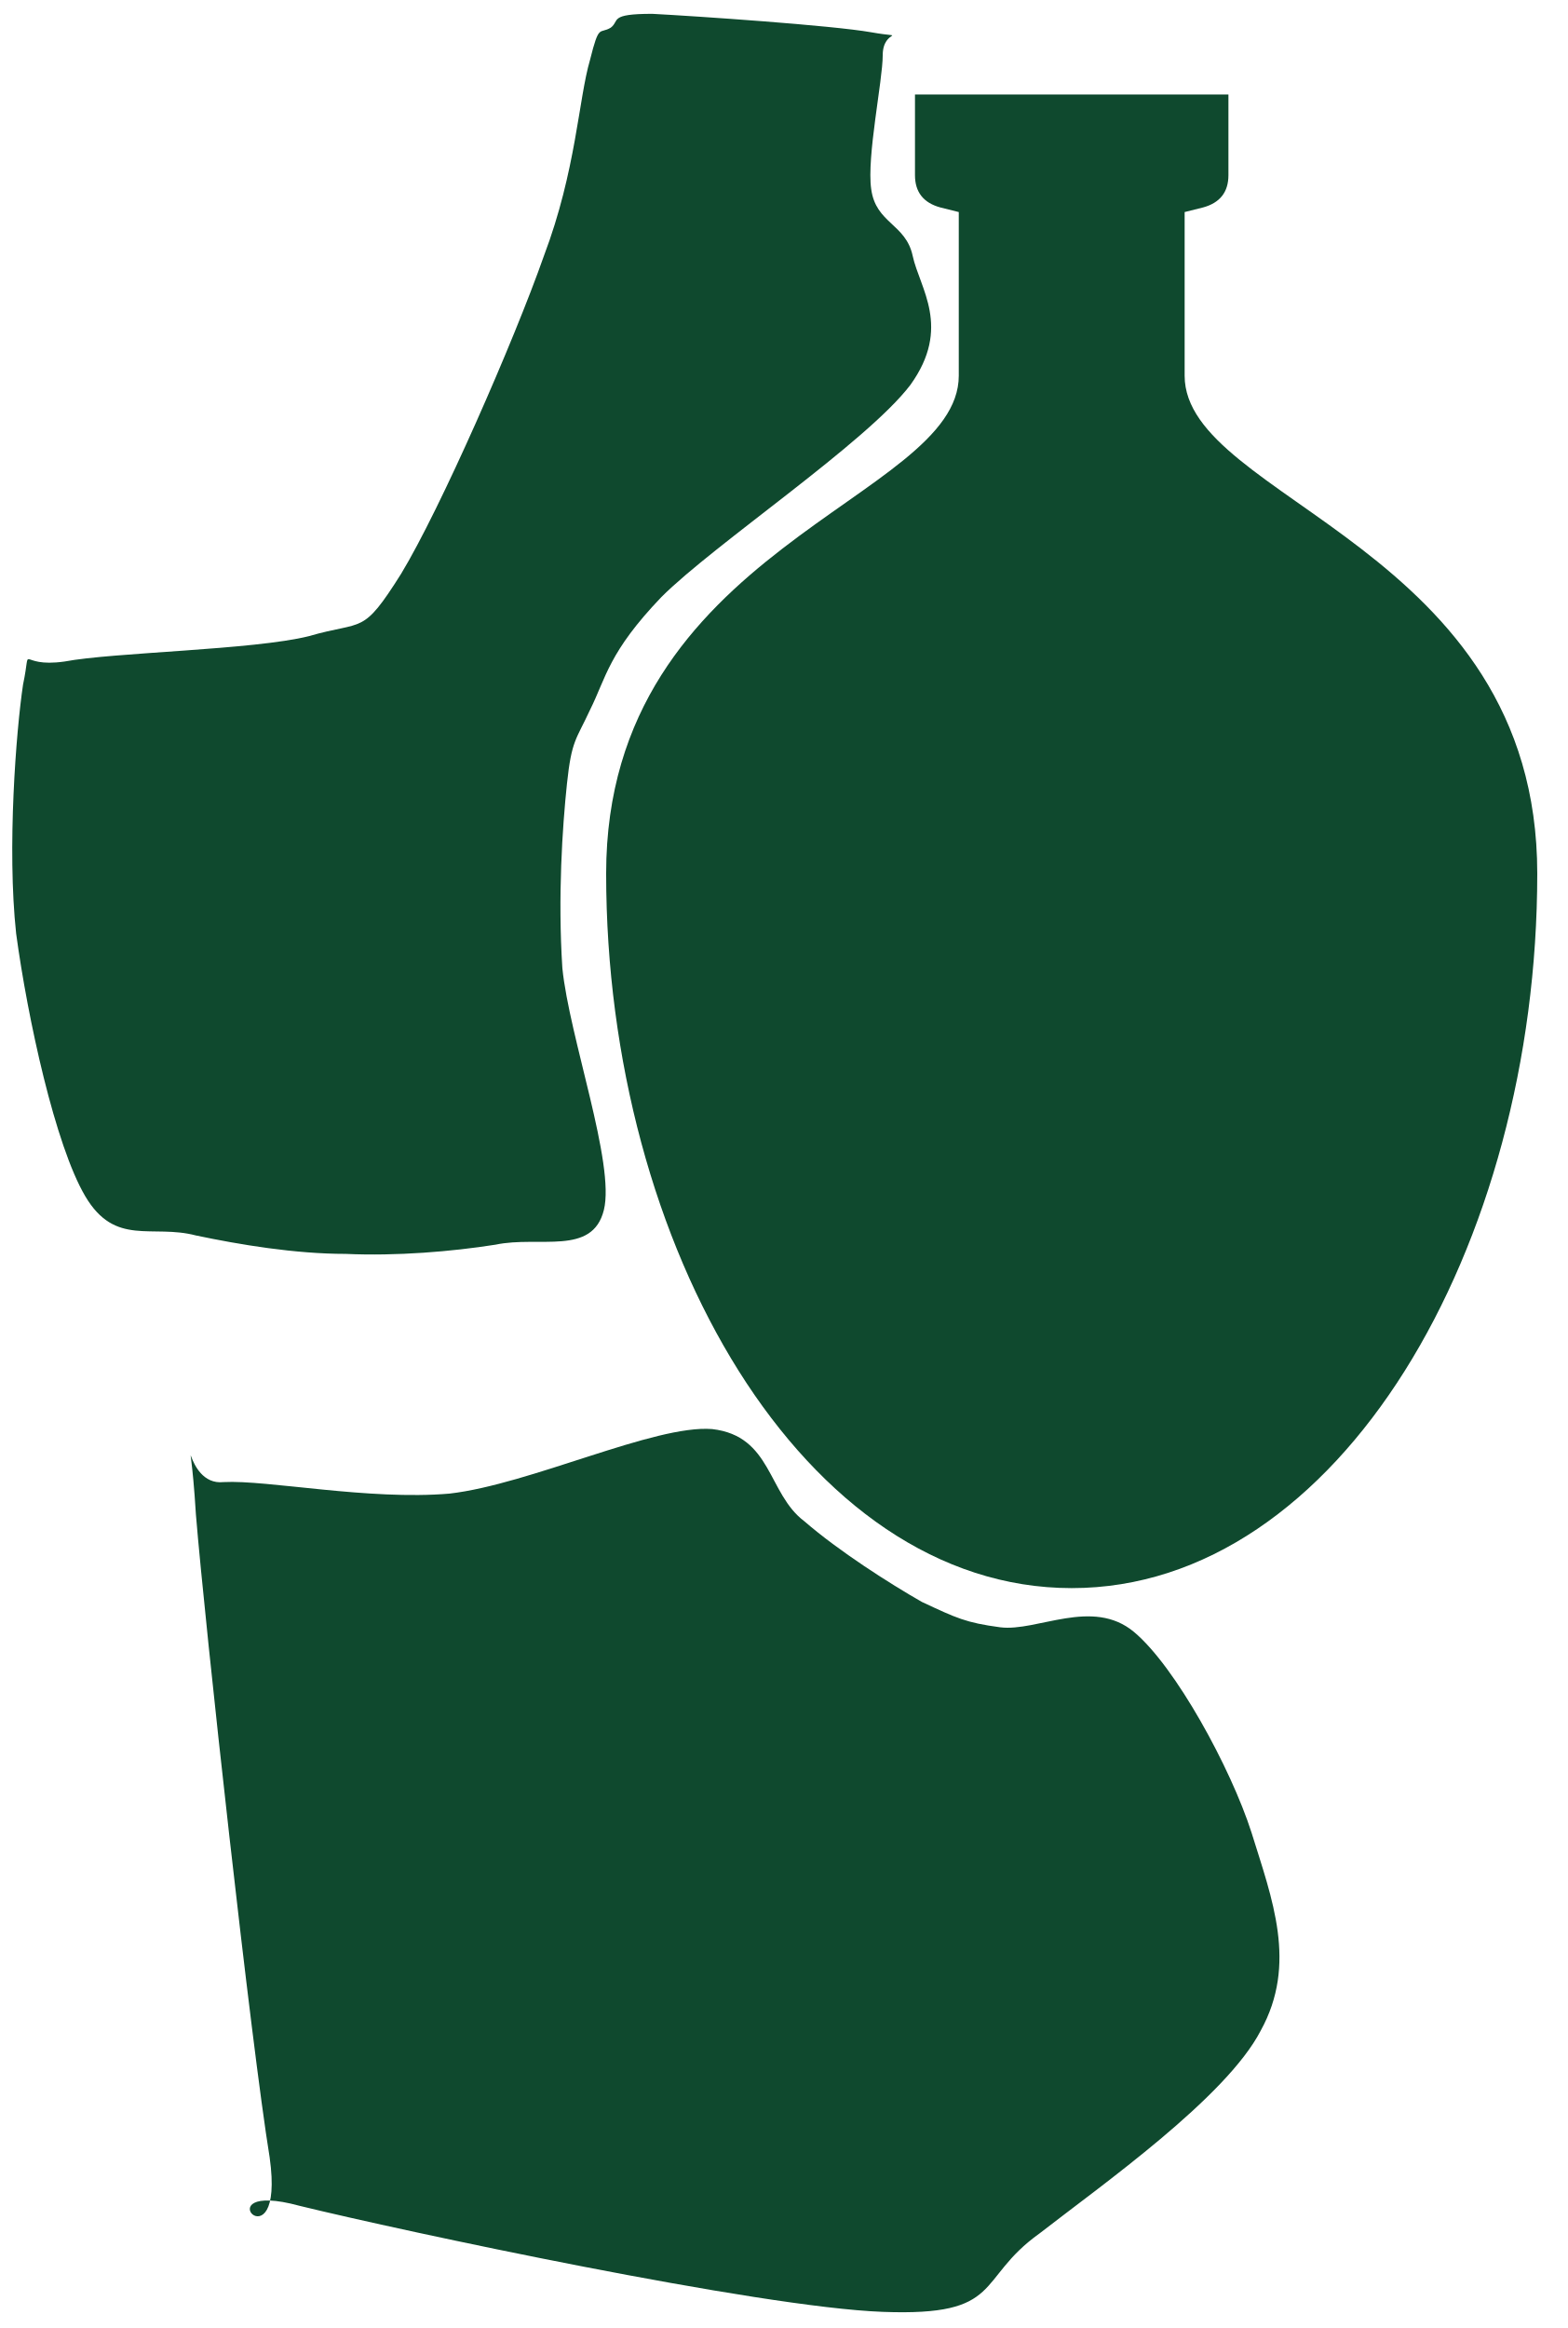
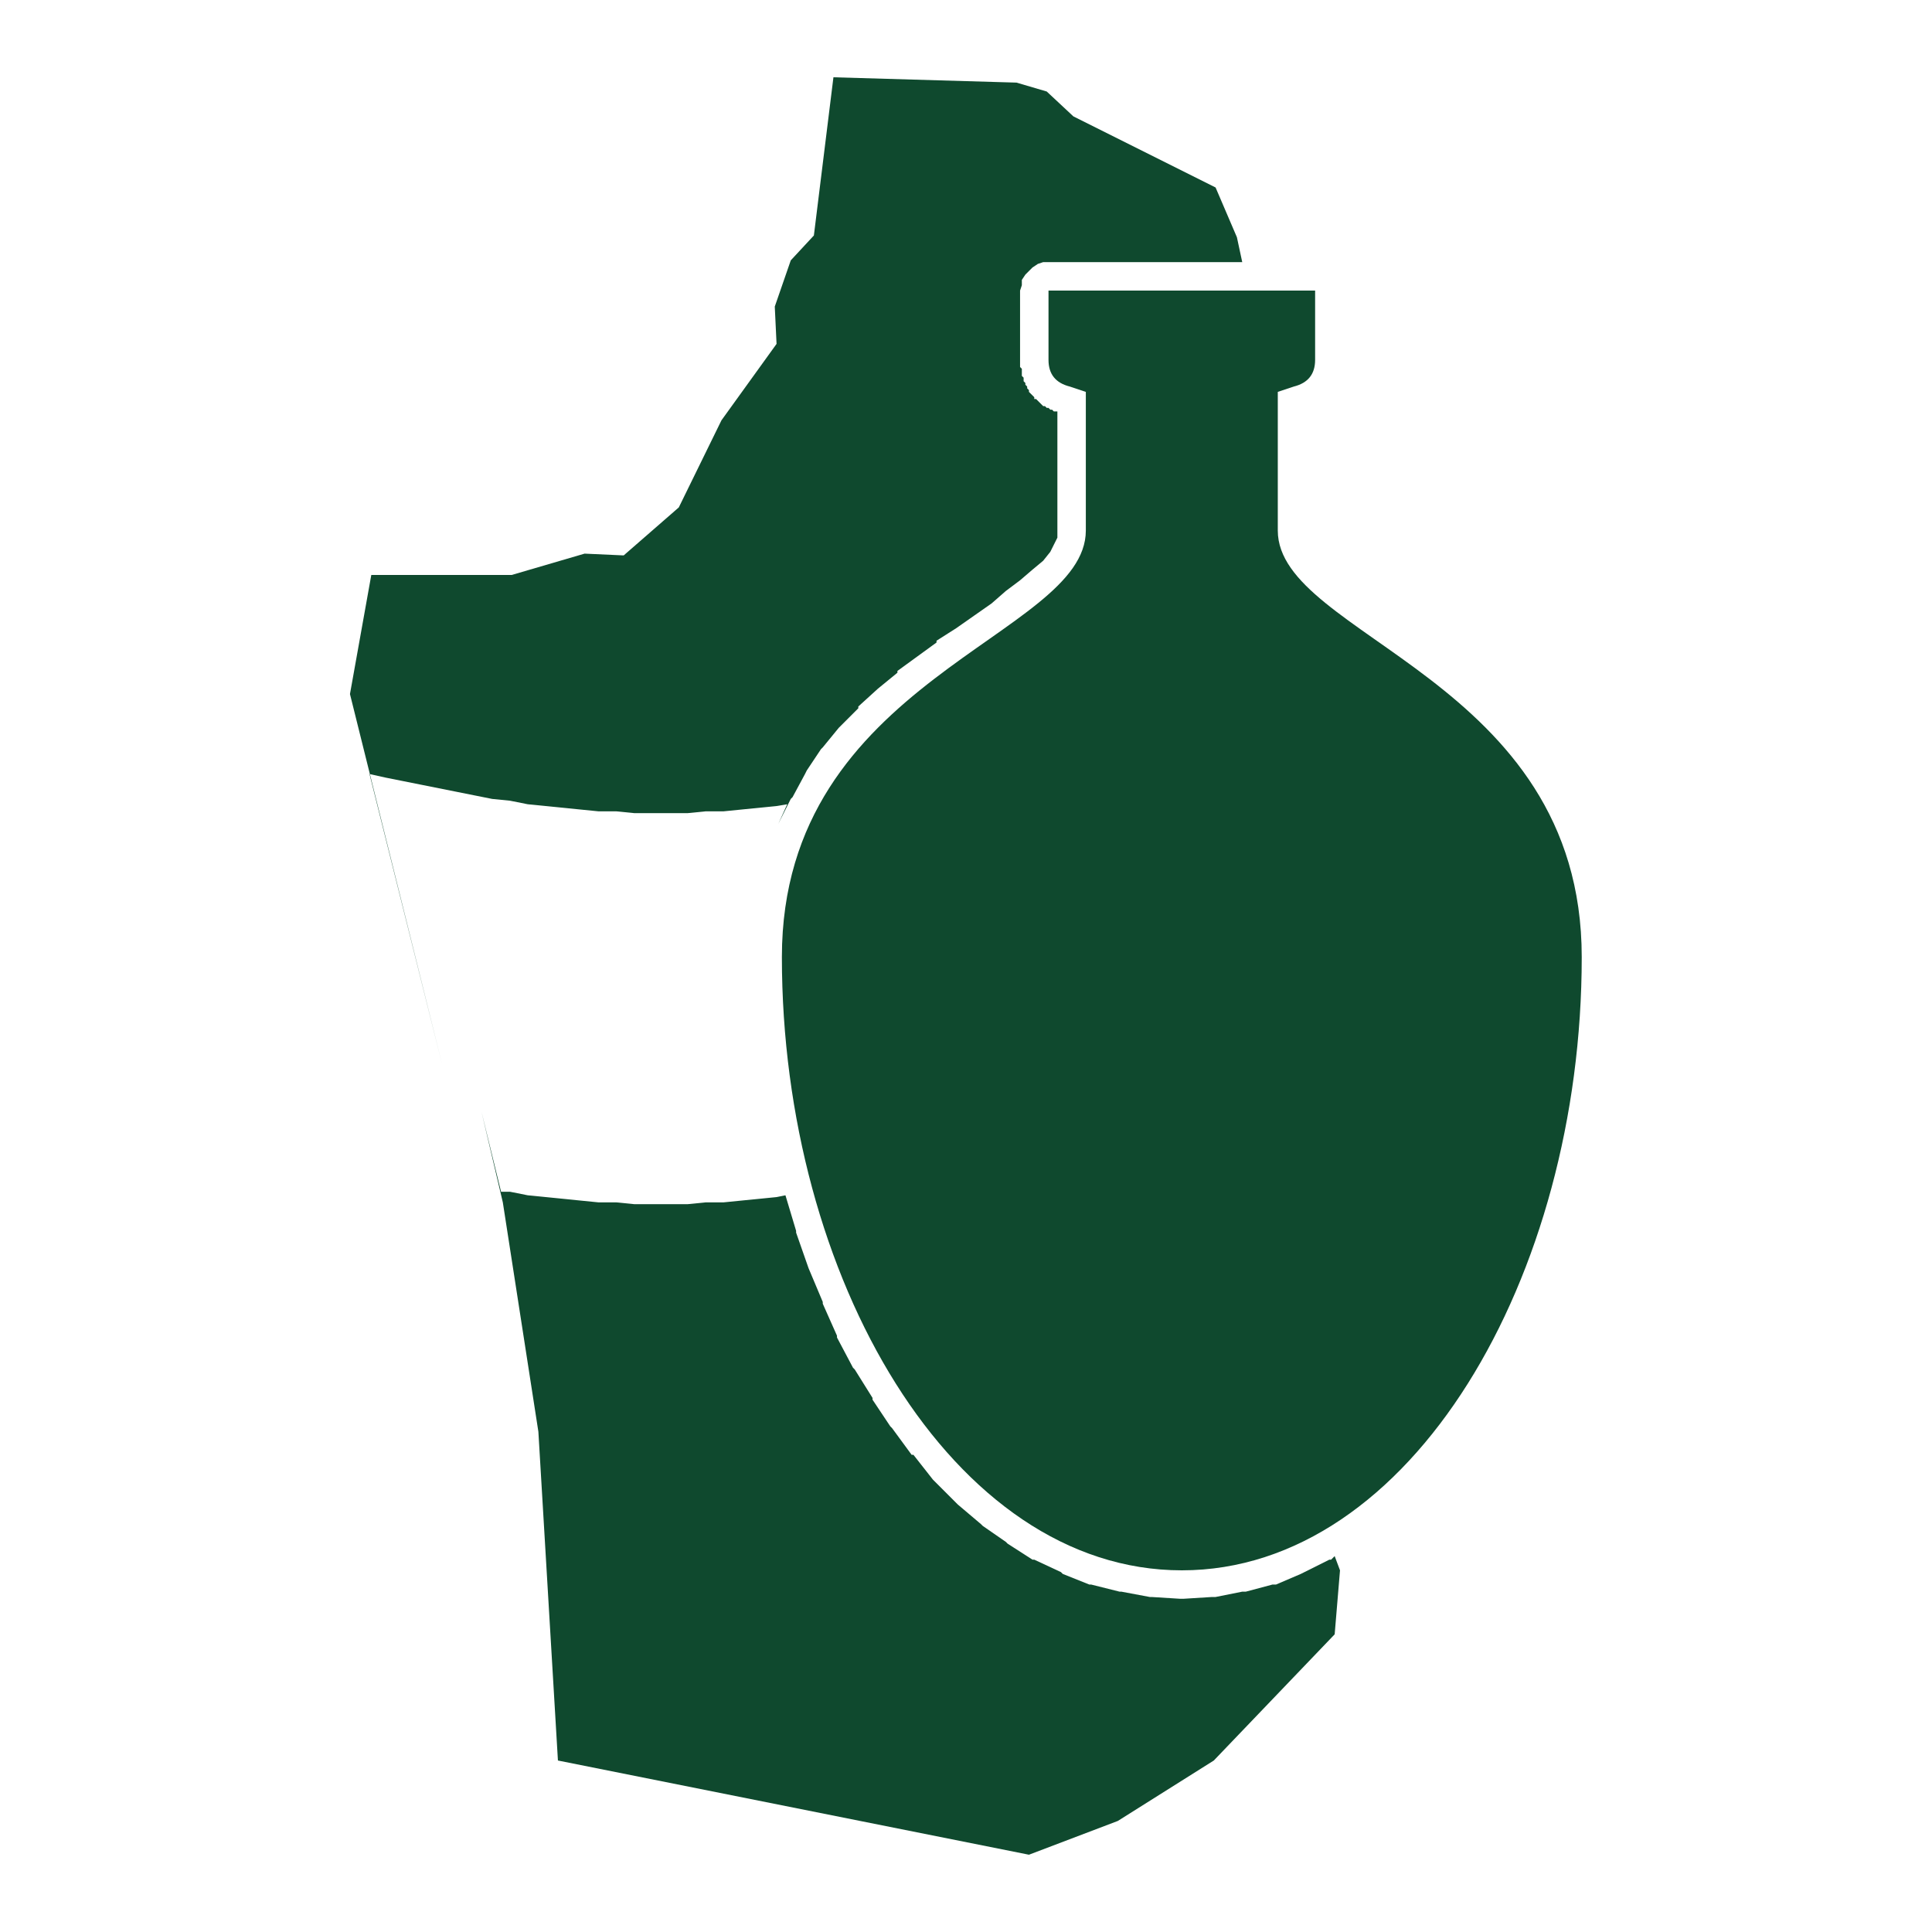
- <svg xmlns="http://www.w3.org/2000/svg" viewBox="-0.5 57.5 68 101">
+ <svg xmlns="http://www.w3.org/2000/svg" viewBox="0 0 140 140">
  <style>.m{fill:#0f492e}@media (prefers-color-scheme: dark){.m{fill:#7bcc98}}</style>
-   <path class="m" d="m3.2 109.4c-1.3-2.2-2.5-7.7-3-11.4c-.4-3.7 0-8.8.3-10.8c.4-1.9-.3-.7 1.8-1c2.1-.4 8.2-.5 10.6-1.1c2.4-.7 2.3 0 4-2.7c1.7-2.8 4.9-10.1 6.2-13.8c1.4-3.7 1.5-6.8 2-8.5c.4-1.6.4-1.1.9-1.4c.4-.3-.1-.6 1.8-.6c1.9.1 7.8.5 9.5.8c1.7.3.5-.2.5 1c0 1.1-.7 4.4-.5 5.8c.2 1.5 1.5 1.5 1.8 2.9c.3 1.4 1.7 3.1-.1 5.6c-1.9 2.5-8.5 6.9-10.8 9.2c-2.3 2.4-2.4 3.5-3.1 4.9c-.6 1.3-.8 1.3-1 3.2c-.2 1.9-.4 4.9-.2 8c.3 3 2.3 8.5 1.8 10.5c-.5 2-2.8 1.1-4.7 1.5c-1.9.3-4.3.5-6.5.4c-2.2 0-4.6-.4-6.5-.8c-1.9-.5-3.5.5-4.8-1.7zm6 12.4c1.9-.1 6.3.8 9.8.5c3.5-.4 8.9-3 11.4-2.8c2.6.3 2.4 2.8 4 4c1.5 1.3 3.7 2.7 5.1 3.5c1.5.7 1.9.9 3.4 1.1c1.6.2 4-1.3 5.8.2c1.8 1.5 4.2 5.9 5.1 8.7c.9 2.9 2 5.7.4 8.6c-1.5 2.9-6.9 6.7-9.6 8.8c-2.8 2-1.5 3.6-6.8 3.4c-5.4-.2-20.8-3.5-25.3-4.6c-4.4-1.2-.6 2.9-1.3-2.1c-.8-4.9-2.8-23-3.2-27.9c-.3-4.9-.6-1.2 1.2-1.4z" />
-   <path class="m" d="m39.2 61.6l13.6 0l0 3.5q0 1.1-1.1 1.4l-.8.2l0 7.1c0 5.4 15.3 7.4 15.3 21.6c0 16.2-8.6 31-20.2 31c-11.6 0-20.2-14.8-20.2-31c0-14.2 15.3-16.2 15.3-21.6l0-7.1l-.8-.2q-1.1-.3-1.1-1.4z" />
+   <g transform="translate(25.36,5.60) scale(1.288)">
+     <path class="m" fill-rule="evenodd" d="M48.6,94.7 55.4,87.6 55.7,84 55.4,83.2 55.2,83.4 55.1,83.4 53.7,84.1 53.5,84.2 52.1,84.8 51.9,84.8 50.4,85.2 50.2,85.2 48.7,85.5 48.5,85.5 46.9,85.6 46.7,85.6 45.1,85.5 45,85.5 43.4,85.2 43.3,85.2 41.7,84.8 41.6,84.8 40.1,84.2 40,84.1 38.5,83.4 38.4,83.4 37,82.5 36.9,82.4 35.6,81.5 35.5,81.4 34.2,80.3 34.1,80.2 32.9,79 32.8,78.9 31.7,77.5 31.6,77.5 30.5,76 30.4,75.9 29.4,74.4 29.4,74.3 28.4,72.7 28.3,72.6 27.4,70.9 27.4,70.8 26.6,69 26.6,68.9 25.8,67 25.8,67 25.1,65 25.1,64.9 24.5,62.9 24.5,62.9 24,60.8 23.9,60.7 23.5,58.6 23.5,58.5 23.2,56.4 23.2,56.3 22.9,54.1 22.9,54.1 22.8,51.8 22.8,51.8 22.7,49.5 22.7,49.4 22.8,47.5 22.8,47.4 23.1,45.6 23.1,45.5 23.5,43.8 23.5,43.7 24.1,42.1 24.1,42 24.8,40.6 24.9,40.5 25.6,39.2 25.7,39 26.5,37.8 26.6,37.7 27.5,36.6 27.6,36.5 28.6,35.5 28.6,35.4 29.7,34.4 29.7,34.4 30.8,33.5 30.8,33.4 31.9,32.6 31.9,32.6 33,31.8 33,31.7 34.1,31 34.1,31 35.1,30.3 36.1,29.6 36.9,28.9 37.7,28.3 38.4,27.7 39,27.2 39.4,26.7 39.6,26.3 39.8,25.9 39.8,25.4 39.8,18.9 39.8,18.8 39.7,18.8 39.6,18.8 39.5,18.7 39.5,18.7 39.4,18.7 39.3,18.6 39.2,18.6 39.2,18.6 39.1,18.5 39,18.5 38.9,18.4 38.9,18.4 38.8,18.3 38.7,18.2 38.7,18.2 38.6,18.1 38.5,18.1 38.5,18 38.4,17.9 38.3,17.8 38.3,17.8 38.2,17.7 38.2,17.6 38.1,17.5 38.1,17.5 38.1,17.4 38,17.3 38,17.2 37.9,17.1 37.9,17 37.9,17 37.9,16.9 37.8,16.8 37.8,16.7 37.8,16.6 37.8,16.5 37.8,16.4 37.8,16.4 37.7,16.3 37.7,16.2 37.7,16.1 37.7,16 37.7,15.9 37.7,15.9 37.7,12 37.8,11.7 37.8,11.4 38,11.1 38.2,10.9 38.4,10.7 38.7,10.5 39,10.4 39.3,10.4 50.2,10.4 49.9,9 48.7,6.2 40.7,2.2 39.2,0.8 37.5,0.3 27.2,0 26.1,8.9 24.8,10.3 23.9,12.9 24,15 20.9,19.3 18.5,24.2 15.4,26.9 13.2,26.8 9.1,28 1.2,28 0,34.7 5.2,55.6 7.4,58.2 8.6,63.3 10.6,76.2 11.7,94.7 38.2,100 43.2,98.1Z M24,41 23,41.1 22,41.2 21,41.3 20,41.3 19,41.4 18,41.4 17,41.4 16,41.4 15,41.3 14,41.3 13,41.2 12,41.1 11,41 10,40.9 9,40.7 8,40.6 7,40.4 6,40.2 5,40 4,39.8 3,39.6 2,39.4 1.1,39.2 5.2,55.6 7.4,58.2 8.5,62.7 9,62.7 10,62.9 11,63 12,63.1 13,63.2 14,63.3 15,63.3 16,63.4 17,63.4 18,63.4 19,63.4 20,63.3 21,63.3 22,63.2 23,63.1 24,63 24.5,62.9 24.5,62.9 24.5,62.9 24,60.8 23.9,60.7 23.5,58.6 23.5,58.5 23.2,56.4 23.2,56.3 22.9,54.1 22.9,54.1 22.8,51.8 22.8,51.8 22.7,49.5 22.7,49.4 22.8,47.5 22.8,47.4 23.1,45.6 23.1,45.5 23.5,43.8 23.5,43.7 24.1,42.1 24.1,42 24.6,40.9Z" />
+     <path class="m" d="M39.3,12L54.3,12L54.3,15.9Q54.3,17.1 53.1,17.4L52.2,17.7L52.2,25.5C52.2,31.5 69.3,33.8 69.3,49.5C69.3,67.5 59.7,84 46.8,84C33.9,84 24.3,67.5 24.3,49.5C24.3,33.8 41.4,31.5 41.4,25.5L41.4,17.7L40.5,17.4Q39.3,17.1 39.3,15.9Z" />
+   </g>
</svg>
